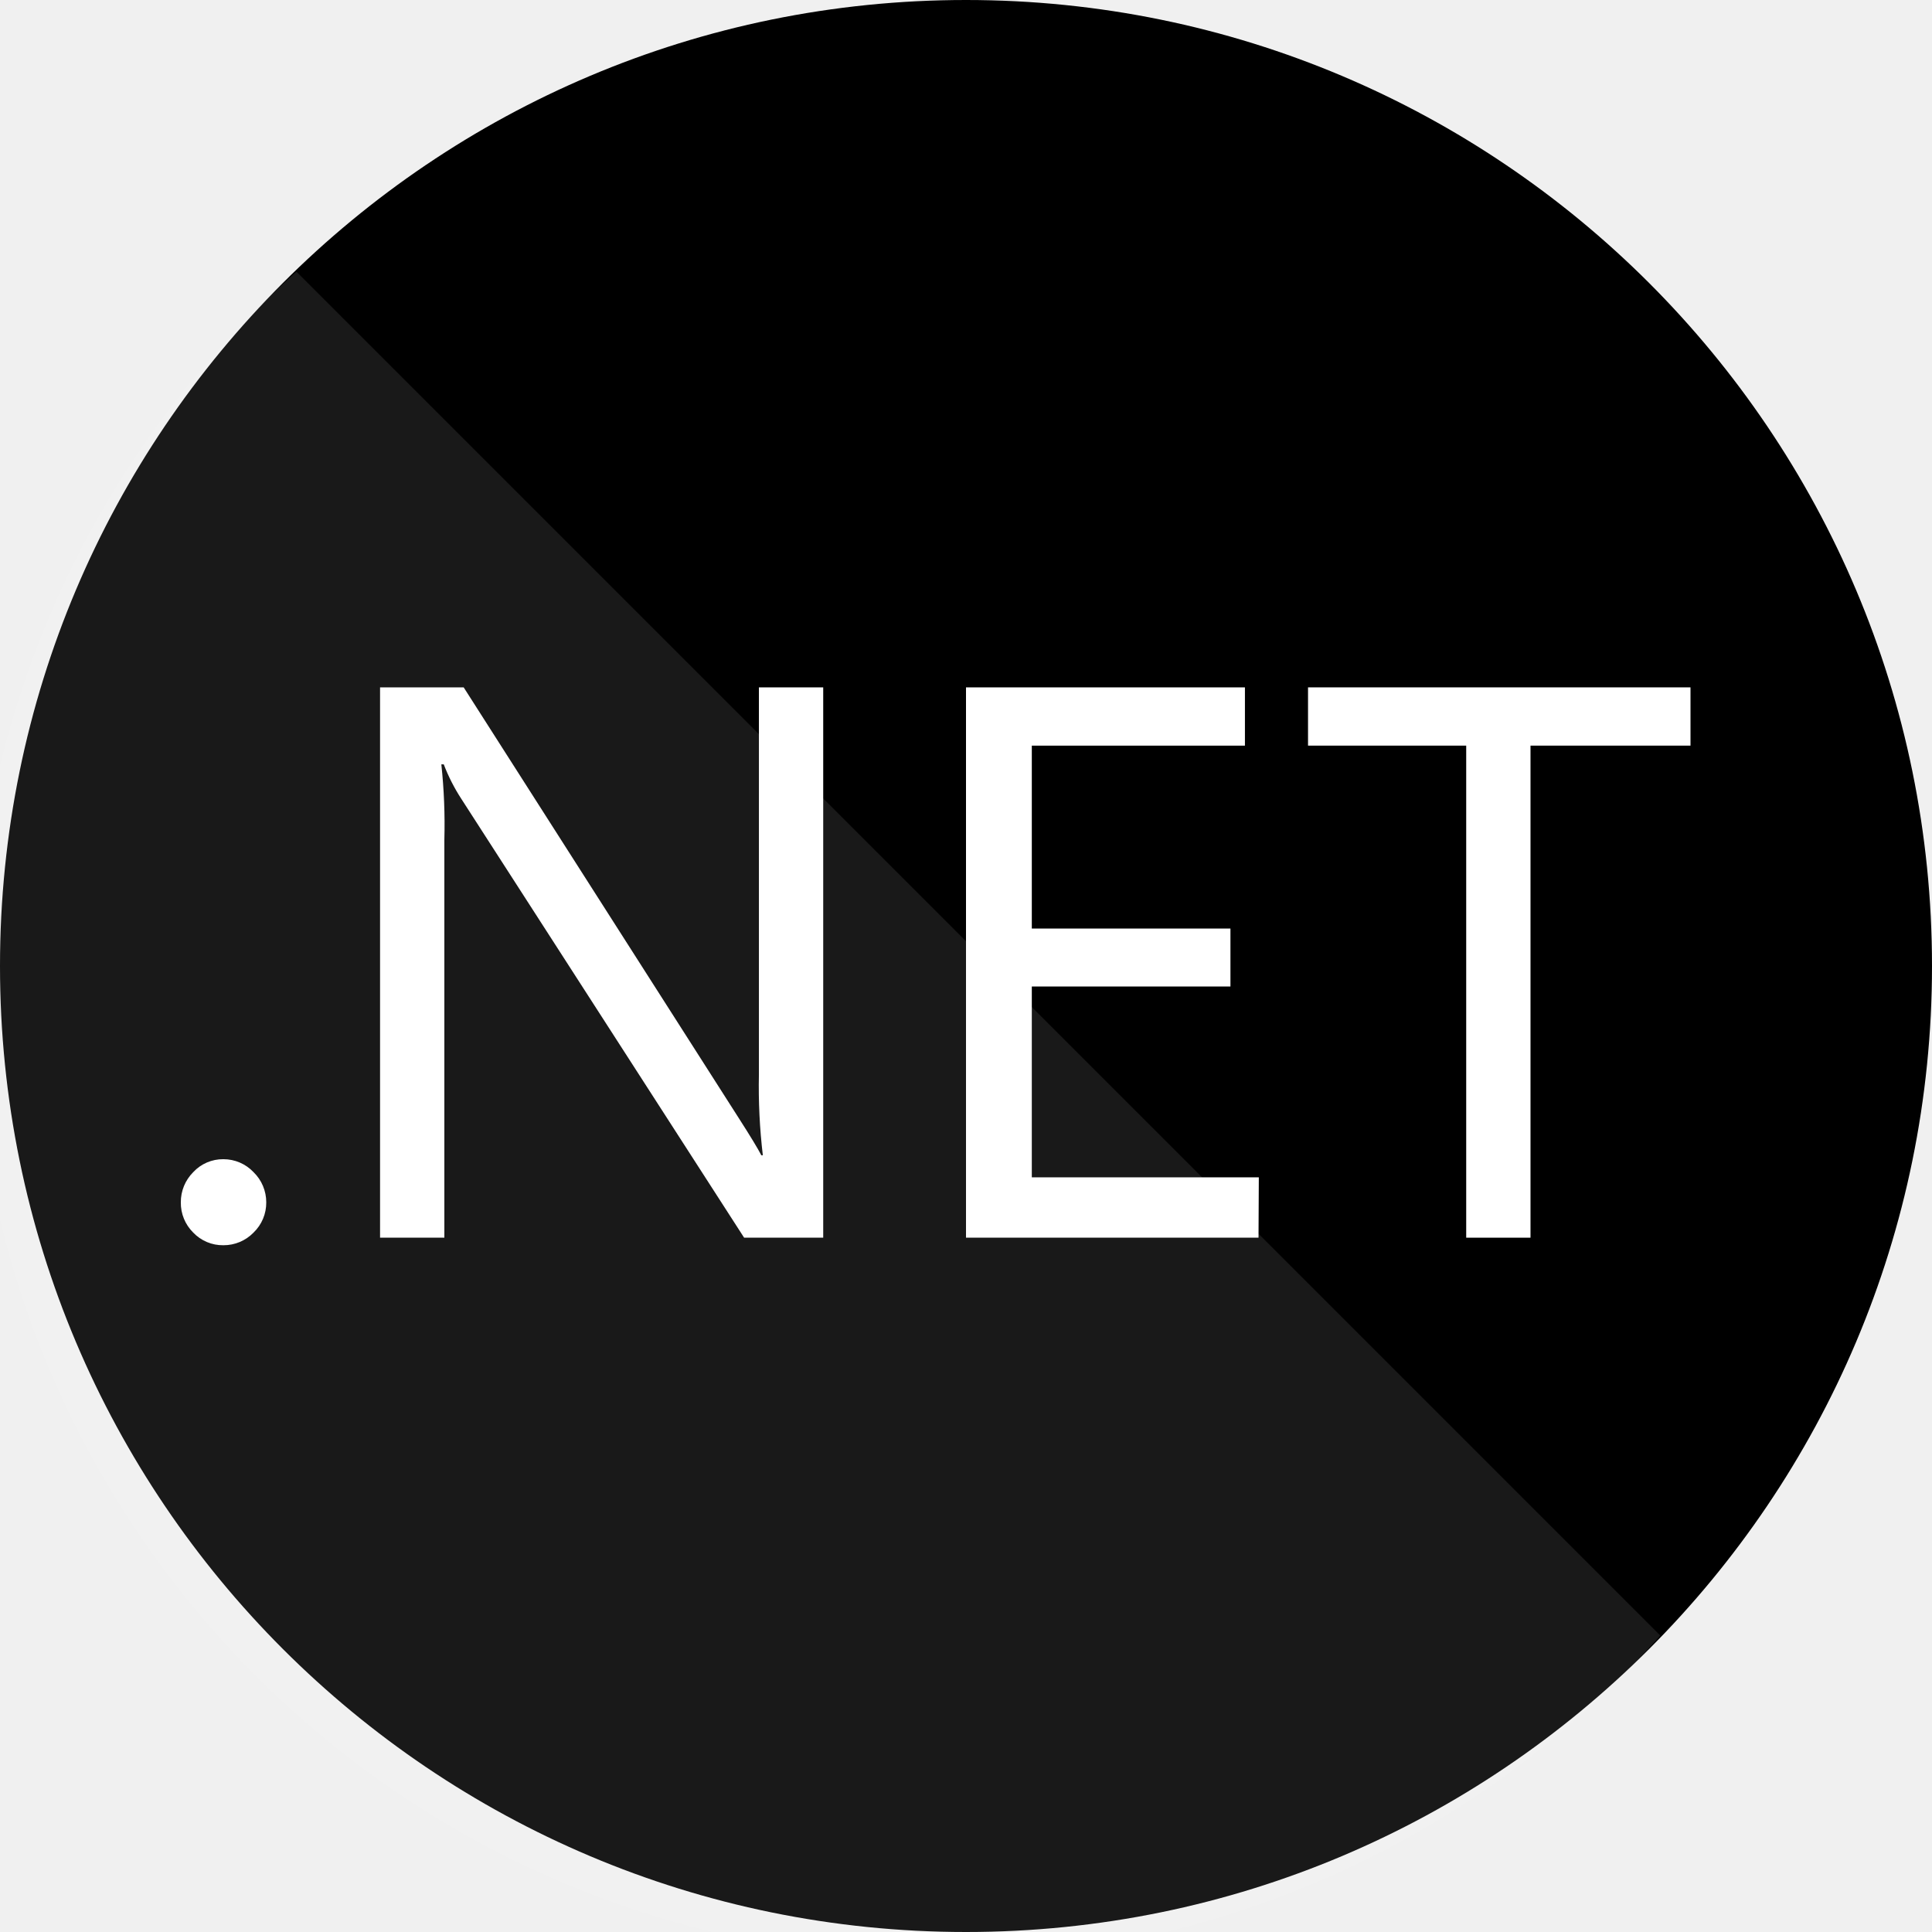
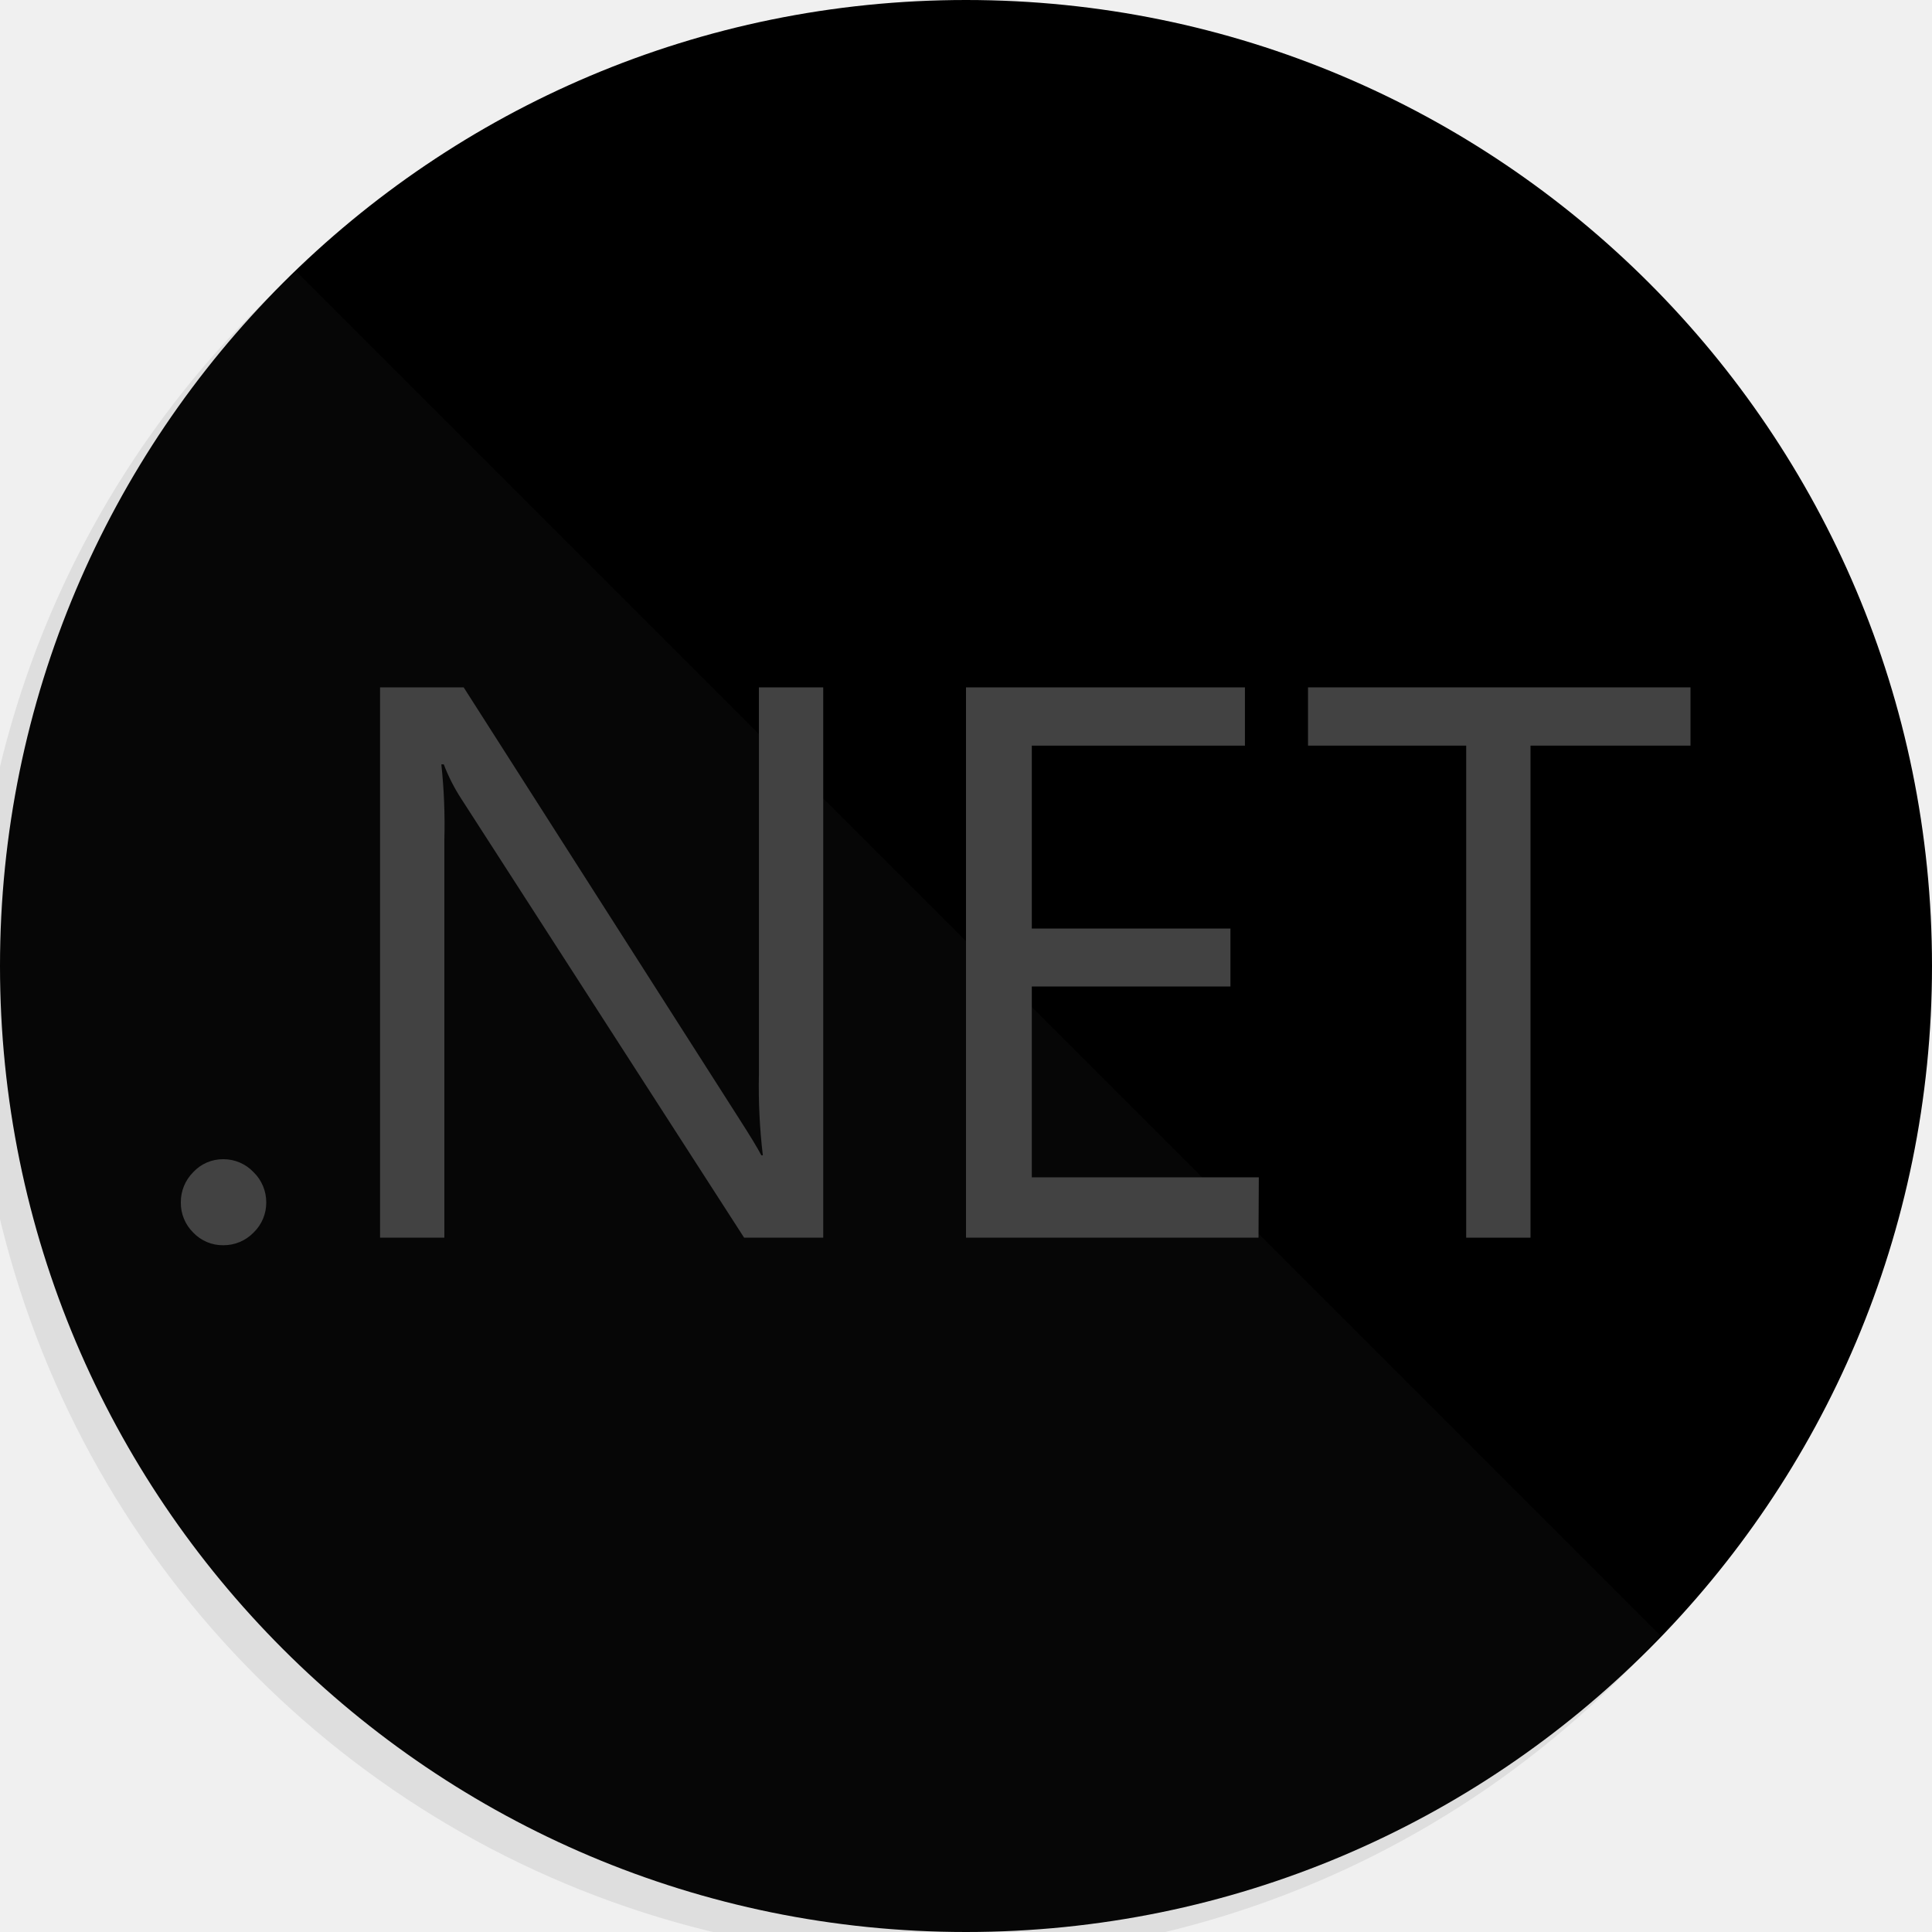
<svg xmlns="http://www.w3.org/2000/svg" width="256px" height="256px" viewBox="0 0 64 64" id="Layer_1" data-name="Layer 1" fill="#000000">
  <g id="SVGRepo_bgCarrier" stroke-width="0" />
  <g id="SVGRepo_tracerCarrier" stroke-linecap="round" stroke-linejoin="round" />
  <g id="SVGRepo_iconCarrier">
    <defs>
-       <style>.cls-1{fill:#000000;}.cls-2,.cls-3{fill:#ffffff;}.cls-2{opacity:0.1;}</style>
+       <style>.cls-1{fill:#000000;}.cls-2,.cls-3{fill:#424242;}.cls-2{opacity:0.1;}</style>
    </defs>
    <circle class="cls-1" cx="32" cy="32" r="32" />
    <path class="cls-2" d="M9.82,9A32,32,0,1,0,55,54.18Z" />
    <path class="cls-3" d="M7.4,41.25a1.35,1.35,0,0,1-1-.42,1.38,1.38,0,0,1-.41-1,1.4,1.4,0,0,1,.41-1,1.34,1.34,0,0,1,1-.43,1.37,1.37,0,0,1,1,.43,1.39,1.39,0,0,1,.42,1,1.37,1.37,0,0,1-.42,1A1.38,1.38,0,0,1,7.4,41.25Z" />
    <path class="cls-3" d="M27.27,41H24.65L15.28,26.46a6.06,6.06,0,0,1-.58-1.14h-.08a18.71,18.71,0,0,1,.1,2.5V41H12.59V22.77h2.77l9.12,14.28q.57.89.74,1.22h.05a19.29,19.29,0,0,1-.13-2.68V22.77h2.13Z" />
    <path class="cls-3" d="M41.69,41H32V22.77h9.24V24.7H34.18v6.06h6.58v1.92H34.18V39h7.52Z" />
    <path class="cls-3" d="M56,24.7H50.7V41H48.57V24.7H43.33V22.77H56Z" />
  </g>
</svg>
